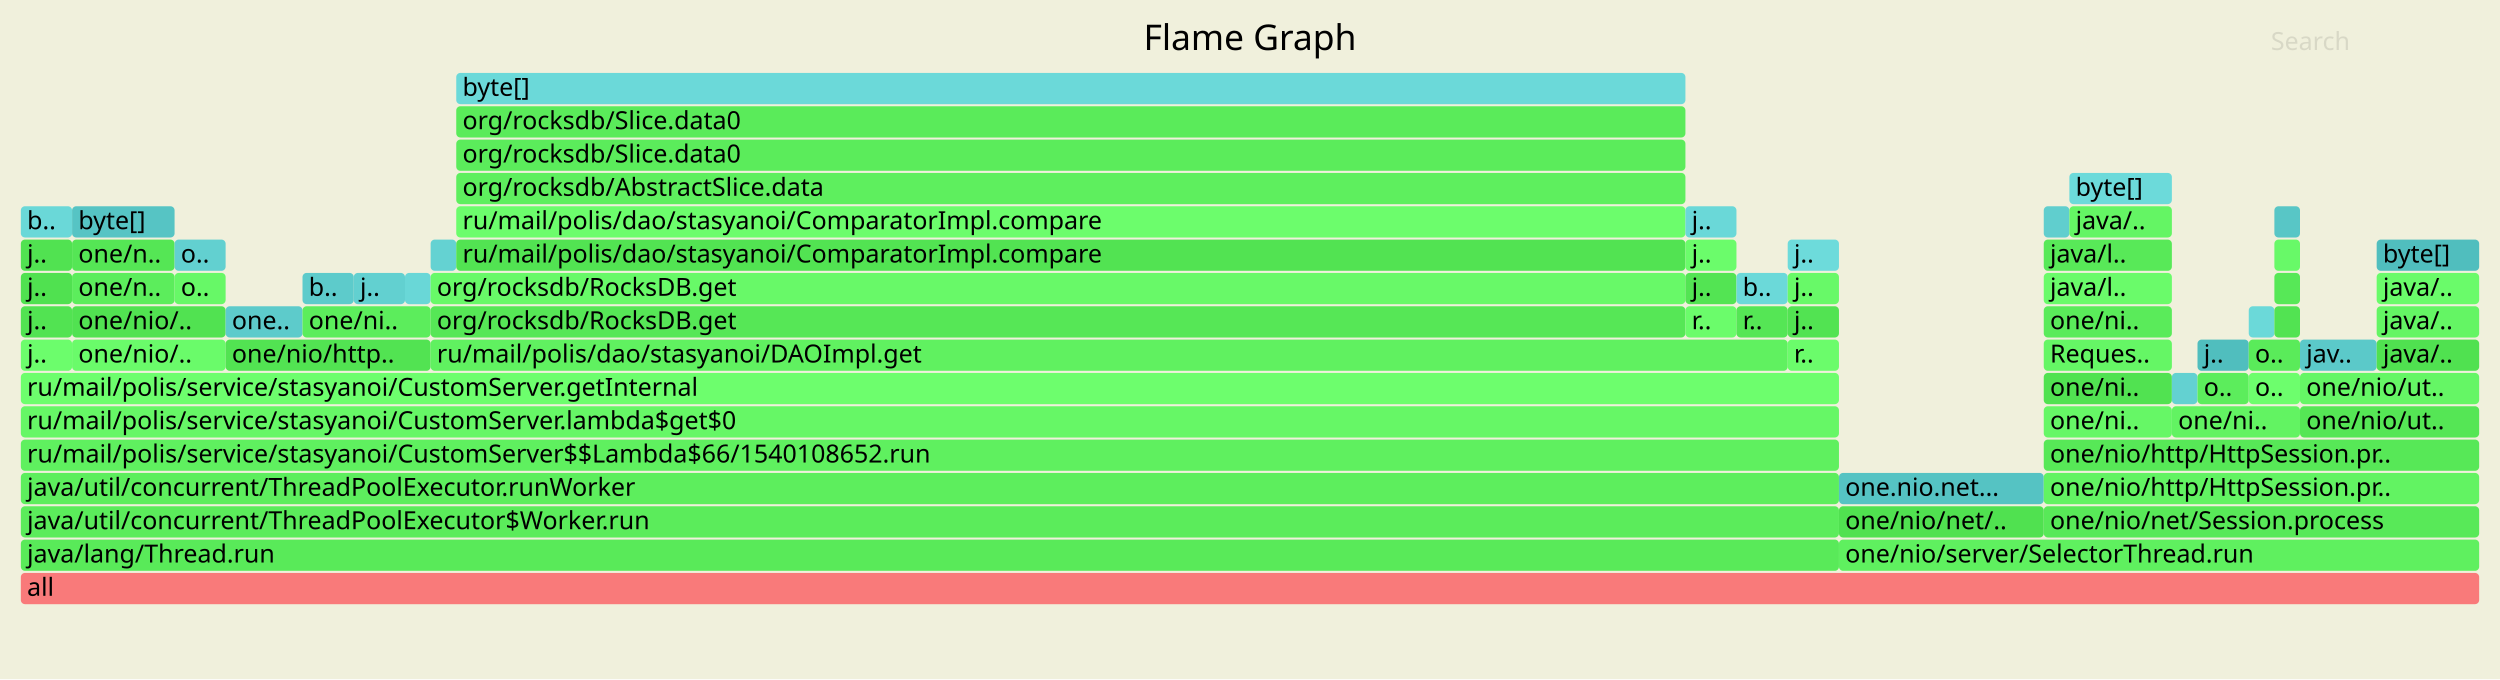
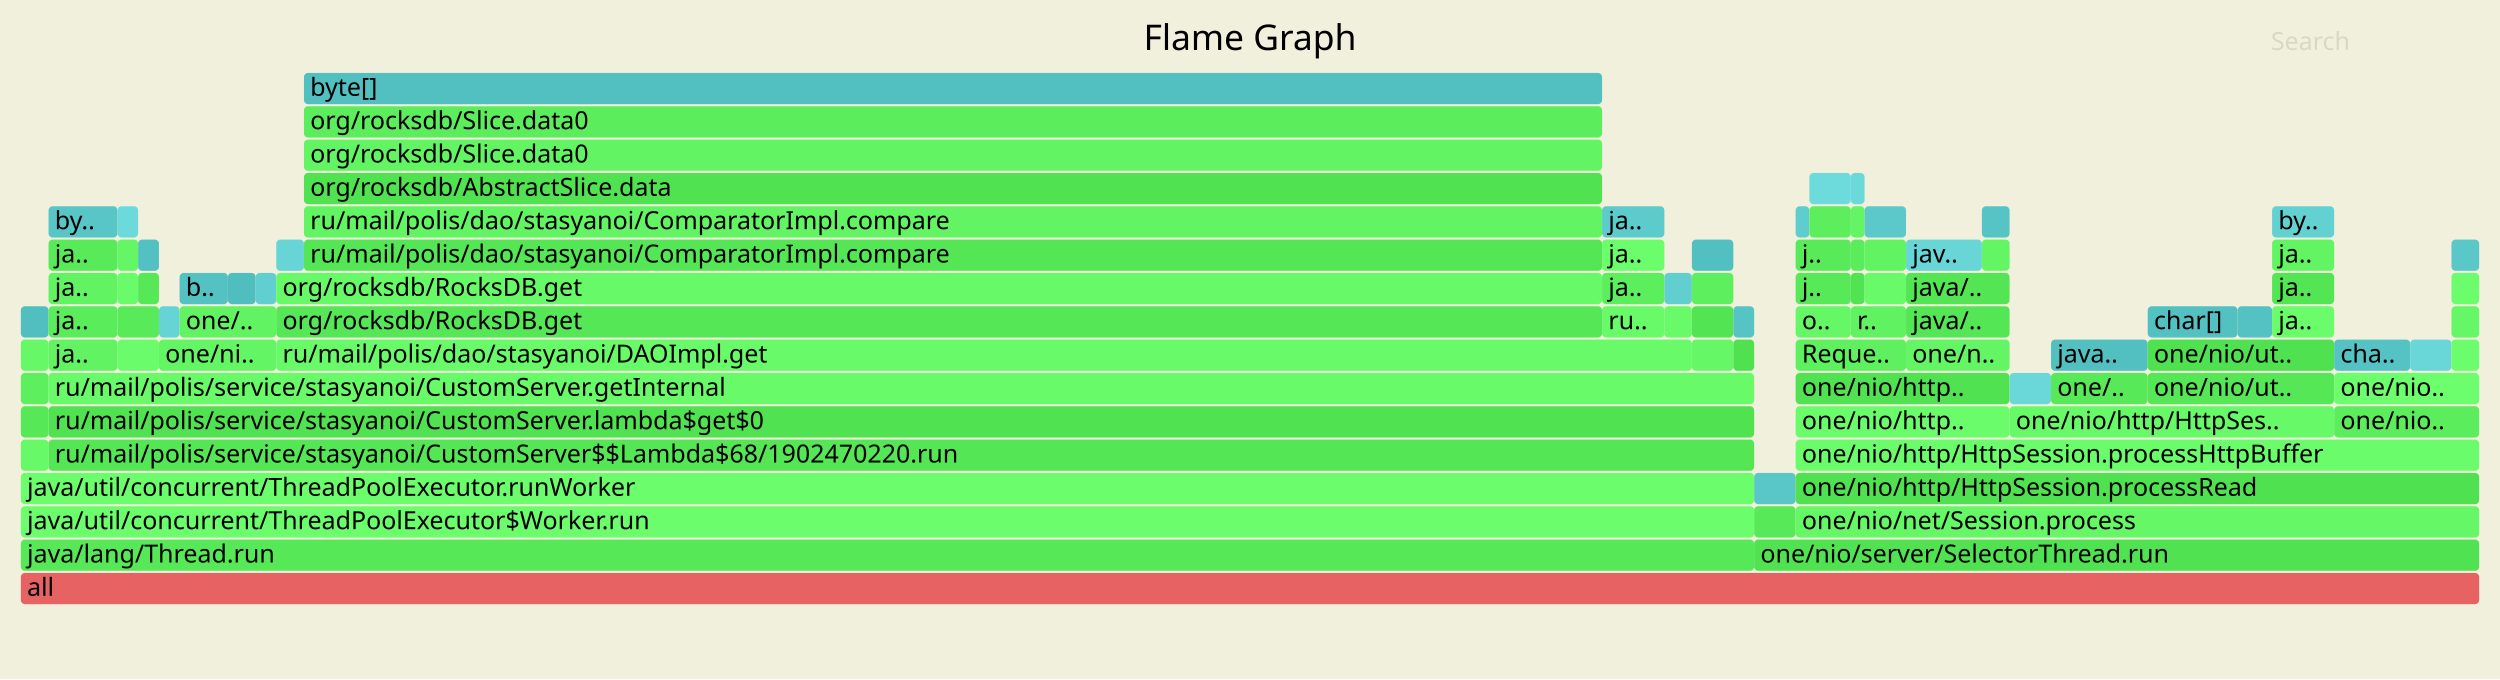
<svg xmlns="http://www.w3.org/2000/svg" version="1.1" width="1200" height="326" viewBox="0 0 1200 326">
  <style type="text/css">
	text { font-family:Verdana; font-size:12px; fill:rgb(0,0,0); }
	#search { opacity:0.1; cursor:pointer; }
	#search:hover, #search.show { opacity:1; }
	#subtitle { text-anchor:middle; font-color:rgb(160,160,160); }
	#title { text-anchor:middle; font-size:17px}
	#unzoom { cursor:pointer; }
	#frames &gt; *:hover { stroke:black; stroke-width:0.5; cursor:pointer; }
	.hide { display:none; }
	.parent { opacity:0.5; }
</style>
  <rect x="0" y="0" width="100%" height="100%" fill="rgb(240,240,220)" />
  <text id="title" x="600" y="24">Flame Graph</text>
  <text id="details" x="10" y="309"> </text>
  <text id="unzoom" x="10" y="24" class="hide">Reset Zoom</text>
  <text id="search" x="1090" y="24">Search</text>
  <text id="matched" x="1090" y="309"> </text>
  <g id="frames">
    <g>
-       <rect x="10.0" y="275.0" width="1180.0" height="15" fill="#f97a7a" rx="2" ry="2" />
+       <rect x="10.0" y="275.0" width="1180.0" height="15" fill="#e76262" rx="2" ry="2" />
      <text x="13.0" y="286.0">all</text>
    </g>
    <g>
-       <rect x="10.0" y="259.0" width="872.7" height="15" fill="#59ea59" rx="2" ry="2" />
+       <rect x="10.0" y="259.0" width="832.0" height="15" fill="#57e857" rx="2" ry="2" />
      <text x="13.0" y="270.0">java/lang/Thread.run</text>
    </g>
    <g>
-       <rect x="10.0" y="243.0" width="872.7" height="15" fill="#5bec5b" rx="2" ry="2" />
+       <rect x="10.0" y="243.0" width="832.0" height="15" fill="#6cfd6c" rx="2" ry="2" />
      <text x="13.0" y="254.0">java/util/concurrent/ThreadPoolExecutor$Worker.run</text>
    </g>
    <g>
-       <rect x="10.0" y="227.0" width="872.7" height="15" fill="#5dee5d" rx="2" ry="2" />
+       <rect x="10.0" y="227.0" width="832.0" height="15" fill="#6cfd6c" rx="2" ry="2" />
      <text x="13.0" y="238.0">java/util/concurrent/ThreadPoolExecutor.runWorker</text>
    </g>
    <g>
-       <rect x="10.0" y="211.0" width="872.7" height="15" fill="#5ff05f" rx="2" ry="2" />
-       <text x="13.0" y="222.0">ru/mail/polis/service/stasyanoi/CustomServer$$Lambda$66/1540108652.run</text>
-     </g>
-     <g>
-       <rect x="10.0" y="195.0" width="872.7" height="15" fill="#66f766" rx="2" ry="2" />
-       <text x="13.0" y="206.0">ru/mail/polis/service/stasyanoi/CustomServer.lambda$get$0</text>
-     </g>
-     <g>
-       <rect x="10.0" y="179.0" width="872.7" height="15" fill="#6dfe6d" rx="2" ry="2" />
-       <text x="13.0" y="190.0">ru/mail/polis/service/stasyanoi/CustomServer.getInternal</text>
-     </g>
-     <g>
-       <rect x="10.0" y="163.0" width="24.6" height="15" fill="#6cfd6c" rx="2" ry="2" />
-       <text x="13.0" y="174.0">j..</text>
-     </g>
-     <g>
-       <rect x="10.0" y="147.0" width="24.6" height="15" fill="#52e352" rx="2" ry="2" />
-       <text x="13.0" y="158.0">j..</text>
-     </g>
-     <g>
-       <rect x="10.0" y="131.0" width="24.6" height="15" fill="#50e150" rx="2" ry="2" />
-       <text x="13.0" y="142.0">j..</text>
-     </g>
-     <g>
-       <rect x="10.0" y="115.0" width="24.6" height="15" fill="#51e251" rx="2" ry="2" />
-       <text x="13.0" y="126.0">j..</text>
-     </g>
-     <g>
-       <rect x="10.0" y="99.0" width="24.6" height="15" fill="#6ad8d8" rx="2" ry="2" />
-       <text x="13.0" y="110.0">b..</text>
-     </g>
-     <g>
-       <rect x="34.6" y="163.0" width="73.7" height="15" fill="#6afb6a" rx="2" ry="2" />
-       <text x="37.6" y="174.0">one/nio/..</text>
-     </g>
-     <g>
-       <rect x="34.6" y="147.0" width="73.7" height="15" fill="#51e251" rx="2" ry="2" />
-       <text x="37.6" y="158.0">one/nio/..</text>
-     </g>
-     <g>
-       <rect x="34.6" y="131.0" width="49.2" height="15" fill="#5ced5c" rx="2" ry="2" />
-       <text x="37.6" y="142.0">one/n..</text>
-     </g>
-     <g>
-       <rect x="34.6" y="115.0" width="49.2" height="15" fill="#55e655" rx="2" ry="2" />
-       <text x="37.6" y="126.0">one/n..</text>
-     </g>
-     <g>
-       <rect x="34.6" y="99.0" width="49.2" height="15" fill="#56c4c4" rx="2" ry="2" />
-       <text x="37.6" y="110.0">byte[]</text>
-     </g>
-     <g>
-       <rect x="83.8" y="131.0" width="24.5" height="15" fill="#67f867" rx="2" ry="2" />
-       <text x="86.8" y="142.0">o..</text>
-     </g>
-     <g>
-       <rect x="83.8" y="115.0" width="24.5" height="15" fill="#62d0d0" rx="2" ry="2" />
-       <text x="86.8" y="126.0">o..</text>
-     </g>
-     <g>
-       <rect x="108.3" y="163.0" width="98.4" height="15" fill="#52e352" rx="2" ry="2" />
-       <text x="111.3" y="174.0">one/nio/http..</text>
-     </g>
-     <g>
-       <rect x="108.3" y="147.0" width="36.9" height="15" fill="#5dcbcb" rx="2" ry="2" />
-       <text x="111.3" y="158.0">one..</text>
-     </g>
-     <g>
-       <rect x="145.2" y="147.0" width="61.5" height="15" fill="#5ced5c" rx="2" ry="2" />
-       <text x="148.2" y="158.0">one/ni..</text>
-     </g>
-     <g>
-       <rect x="145.2" y="131.0" width="24.6" height="15" fill="#5dcbcb" rx="2" ry="2" />
-       <text x="148.2" y="142.0">b..</text>
-     </g>
-     <g>
-       <rect x="169.8" y="131.0" width="24.6" height="15" fill="#62d0d0" rx="2" ry="2" />
-       <text x="172.8" y="142.0">j..</text>
-     </g>
-     <g>
-       <rect x="194.4" y="131.0" width="12.3" height="15" fill="#69d7d7" rx="2" ry="2" />
-       <text x="197.4" y="142.0" />
-     </g>
-     <g>
-       <rect x="206.7" y="163.0" width="651.4" height="15" fill="#60f160" rx="2" ry="2" />
-       <text x="209.7" y="174.0">ru/mail/polis/dao/stasyanoi/DAOImpl.get</text>
-     </g>
-     <g>
-       <rect x="206.7" y="147.0" width="602.3" height="15" fill="#56e756" rx="2" ry="2" />
-       <text x="209.7" y="158.0">org/rocksdb/RocksDB.get</text>
-     </g>
-     <g>
-       <rect x="206.7" y="131.0" width="602.3" height="15" fill="#68f968" rx="2" ry="2" />
-       <text x="209.7" y="142.0">org/rocksdb/RocksDB.get</text>
-     </g>
-     <g>
-       <rect x="206.7" y="115.0" width="12.3" height="15" fill="#64d2d2" rx="2" ry="2" />
-       <text x="209.7" y="126.0" />
-     </g>
-     <g>
-       <rect x="219.0" y="115.0" width="590.0" height="15" fill="#52e352" rx="2" ry="2" />
-       <text x="222.0" y="126.0">ru/mail/polis/dao/stasyanoi/ComparatorImpl.compare</text>
-     </g>
-     <g>
-       <rect x="219.0" y="99.0" width="590.0" height="15" fill="#6cfd6c" rx="2" ry="2" />
-       <text x="222.0" y="110.0">ru/mail/polis/dao/stasyanoi/ComparatorImpl.compare</text>
-     </g>
-     <g>
-       <rect x="219.0" y="83.0" width="590.0" height="15" fill="#5eef5e" rx="2" ry="2" />
-       <text x="222.0" y="94.0">org/rocksdb/AbstractSlice.data</text>
-     </g>
-     <g>
-       <rect x="219.0" y="67.0" width="590.0" height="15" fill="#5bec5b" rx="2" ry="2" />
-       <text x="222.0" y="78.0">org/rocksdb/Slice.data0</text>
-     </g>
-     <g>
-       <rect x="219.0" y="51.0" width="590.0" height="15" fill="#5aeb5a" rx="2" ry="2" />
-       <text x="222.0" y="62.0">org/rocksdb/Slice.data0</text>
-     </g>
-     <g>
-       <rect x="219.0" y="35.0" width="590.0" height="15" fill="#6bd9d9" rx="2" ry="2" />
-       <text x="222.0" y="46.0">byte[]</text>
-     </g>
-     <g>
-       <rect x="809.0" y="147.0" width="24.5" height="15" fill="#6bfc6b" rx="2" ry="2" />
-       <text x="812.0" y="158.0">r..</text>
-     </g>
-     <g>
-       <rect x="809.0" y="131.0" width="24.5" height="15" fill="#53e453" rx="2" ry="2" />
-       <text x="812.0" y="142.0">j..</text>
-     </g>
-     <g>
-       <rect x="809.0" y="115.0" width="24.5" height="15" fill="#6bfc6b" rx="2" ry="2" />
-       <text x="812.0" y="126.0">j..</text>
-     </g>
-     <g>
-       <rect x="809.0" y="99.0" width="24.5" height="15" fill="#6ad8d8" rx="2" ry="2" />
-       <text x="812.0" y="110.0">j..</text>
-     </g>
-     <g>
-       <rect x="833.5" y="147.0" width="24.6" height="15" fill="#55e655" rx="2" ry="2" />
-       <text x="836.5" y="158.0">r..</text>
-     </g>
-     <g>
-       <rect x="833.5" y="131.0" width="24.6" height="15" fill="#6bd9d9" rx="2" ry="2" />
-       <text x="836.5" y="142.0">b..</text>
-     </g>
-     <g>
-       <rect x="858.1" y="163.0" width="24.6" height="15" fill="#6bfc6b" rx="2" ry="2" />
-       <text x="861.1" y="174.0">r..</text>
-     </g>
-     <g>
-       <rect x="858.1" y="147.0" width="24.6" height="15" fill="#52e352" rx="2" ry="2" />
-       <text x="861.1" y="158.0">j..</text>
-     </g>
-     <g>
-       <rect x="858.1" y="131.0" width="24.6" height="15" fill="#68f968" rx="2" ry="2" />
-       <text x="861.1" y="142.0">j..</text>
-     </g>
-     <g>
-       <rect x="858.1" y="115.0" width="24.6" height="15" fill="#6ddbdb" rx="2" ry="2" />
-       <text x="861.1" y="126.0">j..</text>
-     </g>
-     <g>
-       <rect x="882.7" y="259.0" width="307.3" height="15" fill="#5ff05f" rx="2" ry="2" />
-       <text x="885.7" y="270.0">one/nio/server/SelectorThread.run</text>
-     </g>
-     <g>
-       <rect x="882.7" y="243.0" width="98.3" height="15" fill="#50e150" rx="2" ry="2" />
-       <text x="885.7" y="254.0">one/nio/net/..</text>
-     </g>
-     <g>
-       <rect x="882.7" y="227.0" width="98.3" height="15" fill="#55c3c3" rx="2" ry="2" />
-       <text x="885.7" y="238.0">one.nio.net...</text>
-     </g>
-     <g>
-       <rect x="981.0" y="243.0" width="209.0" height="15" fill="#58e958" rx="2" ry="2" />
-       <text x="984.0" y="254.0">one/nio/net/Session.process</text>
-     </g>
-     <g>
-       <rect x="981.0" y="227.0" width="209.0" height="15" fill="#62f362" rx="2" ry="2" />
-       <text x="984.0" y="238.0">one/nio/http/HttpSession.pr..</text>
-     </g>
-     <g>
-       <rect x="981.0" y="211.0" width="209.0" height="15" fill="#57e857" rx="2" ry="2" />
-       <text x="984.0" y="222.0">one/nio/http/HttpSession.pr..</text>
-     </g>
-     <g>
-       <rect x="981.0" y="195.0" width="61.5" height="15" fill="#66f766" rx="2" ry="2" />
-       <text x="984.0" y="206.0">one/ni..</text>
-     </g>
-     <g>
-       <rect x="981.0" y="179.0" width="61.5" height="15" fill="#51e251" rx="2" ry="2" />
-       <text x="984.0" y="190.0">one/ni..</text>
-     </g>
-     <g>
-       <rect x="981.0" y="163.0" width="61.5" height="15" fill="#65f665" rx="2" ry="2" />
-       <text x="984.0" y="174.0">Reques..</text>
-     </g>
-     <g>
-       <rect x="981.0" y="147.0" width="61.5" height="15" fill="#5aeb5a" rx="2" ry="2" />
-       <text x="984.0" y="158.0">one/ni..</text>
-     </g>
-     <g>
-       <rect x="981.0" y="131.0" width="61.5" height="15" fill="#6afb6a" rx="2" ry="2" />
-       <text x="984.0" y="142.0">java/l..</text>
-     </g>
-     <g>
-       <rect x="981.0" y="115.0" width="61.5" height="15" fill="#58e958" rx="2" ry="2" />
-       <text x="984.0" y="126.0">java/l..</text>
-     </g>
-     <g>
-       <rect x="981.0" y="99.0" width="12.3" height="15" fill="#60cece" rx="2" ry="2" />
-       <text x="984.0" y="110.0" />
-     </g>
-     <g>
-       <rect x="993.3" y="99.0" width="49.2" height="15" fill="#64f564" rx="2" ry="2" />
-       <text x="996.3" y="110.0">java/..</text>
-     </g>
-     <g>
-       <rect x="993.3" y="83.0" width="49.2" height="15" fill="#6cdada" rx="2" ry="2" />
-       <text x="996.3" y="94.0">byte[]</text>
-     </g>
-     <g>
-       <rect x="1042.5" y="195.0" width="61.5" height="15" fill="#62f362" rx="2" ry="2" />
-       <text x="1045.5" y="206.0">one/ni..</text>
-     </g>
-     <g>
-       <rect x="1042.5" y="179.0" width="12.3" height="15" fill="#63d1d1" rx="2" ry="2" />
-       <text x="1045.5" y="190.0" />
-     </g>
-     <g>
-       <rect x="1054.8" y="179.0" width="24.6" height="15" fill="#5ced5c" rx="2" ry="2" />
-       <text x="1057.8" y="190.0">o..</text>
-     </g>
-     <g>
-       <rect x="1054.8" y="163.0" width="24.6" height="15" fill="#50bebe" rx="2" ry="2" />
-       <text x="1057.8" y="174.0">j..</text>
-     </g>
-     <g>
-       <rect x="1079.4" y="179.0" width="24.6" height="15" fill="#6dfe6d" rx="2" ry="2" />
-       <text x="1082.4" y="190.0">o..</text>
-     </g>
-     <g>
-       <rect x="1079.4" y="163.0" width="24.6" height="15" fill="#5aeb5a" rx="2" ry="2" />
-       <text x="1082.4" y="174.0">o..</text>
-     </g>
-     <g>
-       <rect x="1079.4" y="147.0" width="12.3" height="15" fill="#6bd9d9" rx="2" ry="2" />
-       <text x="1082.4" y="158.0" />
-     </g>
-     <g>
-       <rect x="1091.7" y="147.0" width="12.3" height="15" fill="#52e352" rx="2" ry="2" />
-       <text x="1094.7" y="158.0" />
-     </g>
-     <g>
-       <rect x="1091.7" y="131.0" width="12.3" height="15" fill="#57e857" rx="2" ry="2" />
-       <text x="1094.7" y="142.0" />
-     </g>
-     <g>
-       <rect x="1091.7" y="115.0" width="12.3" height="15" fill="#68f968" rx="2" ry="2" />
-       <text x="1094.7" y="126.0" />
-     </g>
-     <g>
-       <rect x="1091.7" y="99.0" width="12.3" height="15" fill="#58c6c6" rx="2" ry="2" />
-       <text x="1094.7" y="110.0" />
-     </g>
-     <g>
-       <rect x="1104.0" y="195.0" width="86.0" height="15" fill="#55e655" rx="2" ry="2" />
-       <text x="1107.0" y="206.0">one/nio/ut..</text>
-     </g>
-     <g>
-       <rect x="1104.0" y="179.0" width="86.0" height="15" fill="#65f665" rx="2" ry="2" />
-       <text x="1107.0" y="190.0">one/nio/ut..</text>
-     </g>
-     <g>
-       <rect x="1104.0" y="163.0" width="36.8" height="15" fill="#5bc9c9" rx="2" ry="2" />
-       <text x="1107.0" y="174.0">jav..</text>
-     </g>
-     <g>
-       <rect x="1140.8" y="163.0" width="49.2" height="15" fill="#50e150" rx="2" ry="2" />
-       <text x="1143.8" y="174.0">java/..</text>
-     </g>
-     <g>
-       <rect x="1140.8" y="147.0" width="49.2" height="15" fill="#64f564" rx="2" ry="2" />
-       <text x="1143.8" y="158.0">java/..</text>
-     </g>
-     <g>
-       <rect x="1140.8" y="131.0" width="49.2" height="15" fill="#6afb6a" rx="2" ry="2" />
-       <text x="1143.8" y="142.0">java/..</text>
-     </g>
-     <g>
-       <rect x="1140.8" y="115.0" width="49.2" height="15" fill="#50bebe" rx="2" ry="2" />
-       <text x="1143.8" y="126.0">byte[]</text>
+       <rect x="10.0" y="211.0" width="13.3" height="15" fill="#68f968" rx="2" ry="2" />
+       <text x="13.0" y="222.0" />
+     </g>
+     <g>
+       <rect x="10.0" y="195.0" width="13.3" height="15" fill="#57e857" rx="2" ry="2" />
+       <text x="13.0" y="206.0" />
+     </g>
+     <g>
+       <rect x="10.0" y="179.0" width="13.3" height="15" fill="#5eef5e" rx="2" ry="2" />
+       <text x="13.0" y="190.0" />
+     </g>
+     <g>
+       <rect x="10.0" y="163.0" width="13.3" height="15" fill="#67f867" rx="2" ry="2" />
+       <text x="13.0" y="174.0" />
+     </g>
+     <g>
+       <rect x="10.0" y="147.0" width="13.3" height="15" fill="#51bfbf" rx="2" ry="2" />
+       <text x="13.0" y="158.0" />
+     </g>
+     <g>
+       <rect x="23.3" y="211.0" width="818.7" height="15" fill="#55e655" rx="2" ry="2" />
+       <text x="26.3" y="222.0">ru/mail/polis/service/stasyanoi/CustomServer$$Lambda$68/1902470220.run</text>
+     </g>
+     <g>
+       <rect x="23.3" y="195.0" width="818.7" height="15" fill="#51e251" rx="2" ry="2" />
+       <text x="26.3" y="206.0">ru/mail/polis/service/stasyanoi/CustomServer.lambda$get$0</text>
+     </g>
+     <g>
+       <rect x="23.3" y="179.0" width="818.7" height="15" fill="#69fa69" rx="2" ry="2" />
+       <text x="26.3" y="190.0">ru/mail/polis/service/stasyanoi/CustomServer.getInternal</text>
+     </g>
+     <g>
+       <rect x="23.3" y="163.0" width="33.1" height="15" fill="#62f362" rx="2" ry="2" />
+       <text x="26.3" y="174.0">ja..</text>
+     </g>
+     <g>
+       <rect x="23.3" y="147.0" width="33.1" height="15" fill="#5bec5b" rx="2" ry="2" />
+       <text x="26.3" y="158.0">ja..</text>
+     </g>
+     <g>
+       <rect x="23.3" y="131.0" width="33.1" height="15" fill="#62f362" rx="2" ry="2" />
+       <text x="26.3" y="142.0">ja..</text>
+     </g>
+     <g>
+       <rect x="23.3" y="115.0" width="33.1" height="15" fill="#59ea59" rx="2" ry="2" />
+       <text x="26.3" y="126.0">ja..</text>
+     </g>
+     <g>
+       <rect x="23.3" y="99.0" width="33.1" height="15" fill="#58c6c6" rx="2" ry="2" />
+       <text x="26.3" y="110.0">by..</text>
+     </g>
+     <g>
+       <rect x="56.4" y="163.0" width="19.9" height="15" fill="#6bfc6b" rx="2" ry="2" />
+       <text x="59.4" y="174.0" />
+     </g>
+     <g>
+       <rect x="56.4" y="147.0" width="19.9" height="15" fill="#59ea59" rx="2" ry="2" />
+       <text x="59.4" y="158.0" />
+     </g>
+     <g>
+       <rect x="56.4" y="131.0" width="9.9" height="15" fill="#6afb6a" rx="2" ry="2" />
+       <text x="59.4" y="142.0" />
+     </g>
+     <g>
+       <rect x="56.4" y="115.0" width="9.9" height="15" fill="#65f665" rx="2" ry="2" />
+       <text x="59.4" y="126.0" />
+     </g>
+     <g>
+       <rect x="56.4" y="99.0" width="9.9" height="15" fill="#6cdada" rx="2" ry="2" />
+       <text x="59.4" y="110.0" />
+     </g>
+     <g>
+       <rect x="66.3" y="131.0" width="10.0" height="15" fill="#57e857" rx="2" ry="2" />
+       <text x="69.3" y="142.0" />
+     </g>
+     <g>
+       <rect x="66.3" y="115.0" width="10.0" height="15" fill="#53c1c1" rx="2" ry="2" />
+       <text x="69.3" y="126.0" />
+     </g>
+     <g>
+       <rect x="76.3" y="163.0" width="56.3" height="15" fill="#64f564" rx="2" ry="2" />
+       <text x="79.3" y="174.0">one/ni..</text>
+     </g>
+     <g>
+       <rect x="76.3" y="147.0" width="9.9" height="15" fill="#66d4d4" rx="2" ry="2" />
+       <text x="79.3" y="158.0" />
+     </g>
+     <g>
+       <rect x="86.2" y="147.0" width="46.4" height="15" fill="#62f362" rx="2" ry="2" />
+       <text x="89.2" y="158.0">one/..</text>
+     </g>
+     <g>
+       <rect x="86.2" y="131.0" width="23.2" height="15" fill="#54c2c2" rx="2" ry="2" />
+       <text x="89.2" y="142.0">b..</text>
+     </g>
+     <g>
+       <rect x="109.4" y="131.0" width="13.3" height="15" fill="#50bebe" rx="2" ry="2" />
+       <text x="112.4" y="142.0" />
+     </g>
+     <g>
+       <rect x="122.7" y="131.0" width="9.9" height="15" fill="#61cfcf" rx="2" ry="2" />
+       <text x="125.7" y="142.0" />
+     </g>
+     <g>
+       <rect x="132.6" y="163.0" width="679.5" height="15" fill="#69fa69" rx="2" ry="2" />
+       <text x="135.6" y="174.0">ru/mail/polis/dao/stasyanoi/DAOImpl.get</text>
+     </g>
+     <g>
+       <rect x="132.6" y="147.0" width="636.4" height="15" fill="#56e756" rx="2" ry="2" />
+       <text x="135.6" y="158.0">org/rocksdb/RocksDB.get</text>
+     </g>
+     <g>
+       <rect x="132.6" y="131.0" width="636.4" height="15" fill="#68f968" rx="2" ry="2" />
+       <text x="135.6" y="142.0">org/rocksdb/RocksDB.get</text>
+     </g>
+     <g>
+       <rect x="132.6" y="115.0" width="13.3" height="15" fill="#67d5d5" rx="2" ry="2" />
+       <text x="135.6" y="126.0" />
+     </g>
+     <g>
+       <rect x="145.9" y="115.0" width="623.1" height="15" fill="#55e655" rx="2" ry="2" />
+       <text x="148.9" y="126.0">ru/mail/polis/dao/stasyanoi/ComparatorImpl.compare</text>
+     </g>
+     <g>
+       <rect x="145.9" y="99.0" width="623.1" height="15" fill="#63f463" rx="2" ry="2" />
+       <text x="148.9" y="110.0">ru/mail/polis/dao/stasyanoi/ComparatorImpl.compare</text>
+     </g>
+     <g>
+       <rect x="145.9" y="83.0" width="623.1" height="15" fill="#51e251" rx="2" ry="2" />
+       <text x="148.9" y="94.0">org/rocksdb/AbstractSlice.data</text>
+     </g>
+     <g>
+       <rect x="145.9" y="67.0" width="623.1" height="15" fill="#63f463" rx="2" ry="2" />
+       <text x="148.9" y="78.0">org/rocksdb/Slice.data0</text>
+     </g>
+     <g>
+       <rect x="145.9" y="51.0" width="623.1" height="15" fill="#5ced5c" rx="2" ry="2" />
+       <text x="148.9" y="62.0">org/rocksdb/Slice.data0</text>
+     </g>
+     <g>
+       <rect x="145.9" y="35.0" width="623.1" height="15" fill="#52c0c0" rx="2" ry="2" />
+       <text x="148.9" y="46.0">byte[]</text>
+     </g>
+     <g>
+       <rect x="769.0" y="147.0" width="29.9" height="15" fill="#69fa69" rx="2" ry="2" />
+       <text x="772.0" y="158.0">ru..</text>
+     </g>
+     <g>
+       <rect x="769.0" y="131.0" width="29.9" height="15" fill="#5dee5d" rx="2" ry="2" />
+       <text x="772.0" y="142.0">ja..</text>
+     </g>
+     <g>
+       <rect x="769.0" y="115.0" width="29.9" height="15" fill="#6cfd6c" rx="2" ry="2" />
+       <text x="772.0" y="126.0">ja..</text>
+     </g>
+     <g>
+       <rect x="769.0" y="99.0" width="29.9" height="15" fill="#5dcbcb" rx="2" ry="2" />
+       <text x="772.0" y="110.0">ja..</text>
+     </g>
+     <g>
+       <rect x="798.9" y="147.0" width="13.2" height="15" fill="#69fa69" rx="2" ry="2" />
+       <text x="801.9" y="158.0" />
+     </g>
+     <g>
+       <rect x="798.9" y="131.0" width="13.2" height="15" fill="#61cfcf" rx="2" ry="2" />
+       <text x="801.9" y="142.0" />
+     </g>
+     <g>
+       <rect x="812.1" y="163.0" width="19.9" height="15" fill="#66f766" rx="2" ry="2" />
+       <text x="815.1" y="174.0" />
+     </g>
+     <g>
+       <rect x="812.1" y="147.0" width="19.9" height="15" fill="#53e453" rx="2" ry="2" />
+       <text x="815.1" y="158.0" />
+     </g>
+     <g>
+       <rect x="812.1" y="131.0" width="19.9" height="15" fill="#5eef5e" rx="2" ry="2" />
+       <text x="815.1" y="142.0" />
+     </g>
+     <g>
+       <rect x="812.1" y="115.0" width="19.9" height="15" fill="#52c0c0" rx="2" ry="2" />
+       <text x="815.1" y="126.0" />
+     </g>
+     <g>
+       <rect x="832.0" y="163.0" width="10.0" height="15" fill="#50e150" rx="2" ry="2" />
+       <text x="835.0" y="174.0" />
+     </g>
+     <g>
+       <rect x="832.0" y="147.0" width="10.0" height="15" fill="#56c4c4" rx="2" ry="2" />
+       <text x="835.0" y="158.0" />
+     </g>
+     <g>
+       <rect x="842.0" y="259.0" width="348.0" height="15" fill="#51e251" rx="2" ry="2" />
+       <text x="845.0" y="270.0">one/nio/server/SelectorThread.run</text>
+     </g>
+     <g>
+       <rect x="842.0" y="243.0" width="19.9" height="15" fill="#58e958" rx="2" ry="2" />
+       <text x="845.0" y="254.0" />
+     </g>
+     <g>
+       <rect x="842.0" y="227.0" width="19.9" height="15" fill="#59c7c7" rx="2" ry="2" />
+       <text x="845.0" y="238.0" />
+     </g>
+     <g>
+       <rect x="861.9" y="243.0" width="328.1" height="15" fill="#66f766" rx="2" ry="2" />
+       <text x="864.9" y="254.0">one/nio/net/Session.process</text>
+     </g>
+     <g>
+       <rect x="861.9" y="227.0" width="328.1" height="15" fill="#50e150" rx="2" ry="2" />
+       <text x="864.9" y="238.0">one/nio/http/HttpSession.processRead</text>
+     </g>
+     <g>
+       <rect x="861.9" y="211.0" width="328.1" height="15" fill="#6bfc6b" rx="2" ry="2" />
+       <text x="864.9" y="222.0">one/nio/http/HttpSession.processHttpBuffer</text>
+     </g>
+     <g>
+       <rect x="861.9" y="195.0" width="102.7" height="15" fill="#6bfc6b" rx="2" ry="2" />
+       <text x="864.9" y="206.0">one/nio/http..</text>
+     </g>
+     <g>
+       <rect x="861.9" y="179.0" width="102.7" height="15" fill="#51e251" rx="2" ry="2" />
+       <text x="864.9" y="190.0">one/nio/http..</text>
+     </g>
+     <g>
+       <rect x="861.9" y="163.0" width="53.0" height="15" fill="#5ff05f" rx="2" ry="2" />
+       <text x="864.9" y="174.0">Reque..</text>
+     </g>
+     <g>
+       <rect x="861.9" y="147.0" width="26.5" height="15" fill="#66f766" rx="2" ry="2" />
+       <text x="864.9" y="158.0">o..</text>
+     </g>
+     <g>
+       <rect x="861.9" y="131.0" width="26.5" height="15" fill="#58e958" rx="2" ry="2" />
+       <text x="864.9" y="142.0">j..</text>
+     </g>
+     <g>
+       <rect x="861.9" y="115.0" width="26.5" height="15" fill="#59ea59" rx="2" ry="2" />
+       <text x="864.9" y="126.0">j..</text>
+     </g>
+     <g>
+       <rect x="861.9" y="99.0" width="6.6" height="15" fill="#5fcdcd" rx="2" ry="2" />
+       <text x="864.9" y="110.0" />
+     </g>
+     <g>
+       <rect x="868.5" y="99.0" width="19.9" height="15" fill="#5dee5d" rx="2" ry="2" />
+       <text x="871.5" y="110.0" />
+     </g>
+     <g>
+       <rect x="868.5" y="83.0" width="19.9" height="15" fill="#6ddbdb" rx="2" ry="2" />
+       <text x="871.5" y="94.0" />
+     </g>
+     <g>
+       <rect x="888.4" y="147.0" width="26.5" height="15" fill="#61f261" rx="2" ry="2" />
+       <text x="891.4" y="158.0">r..</text>
+     </g>
+     <g>
+       <rect x="888.4" y="131.0" width="6.6" height="15" fill="#52e352" rx="2" ry="2" />
+       <text x="891.4" y="142.0" />
+     </g>
+     <g>
+       <rect x="888.4" y="115.0" width="6.6" height="15" fill="#5bec5b" rx="2" ry="2" />
+       <text x="891.4" y="126.0" />
+     </g>
+     <g>
+       <rect x="888.4" y="99.0" width="6.6" height="15" fill="#64f564" rx="2" ry="2" />
+       <text x="891.4" y="110.0" />
+     </g>
+     <g>
+       <rect x="888.4" y="83.0" width="6.6" height="15" fill="#6bd9d9" rx="2" ry="2" />
+       <text x="891.4" y="94.0" />
+     </g>
+     <g>
+       <rect x="895.0" y="131.0" width="19.9" height="15" fill="#69fa69" rx="2" ry="2" />
+       <text x="898.0" y="142.0" />
+     </g>
+     <g>
+       <rect x="895.0" y="115.0" width="19.9" height="15" fill="#62f362" rx="2" ry="2" />
+       <text x="898.0" y="126.0" />
+     </g>
+     <g>
+       <rect x="895.0" y="99.0" width="19.9" height="15" fill="#5bc9c9" rx="2" ry="2" />
+       <text x="898.0" y="110.0" />
+     </g>
+     <g>
+       <rect x="914.9" y="163.0" width="49.7" height="15" fill="#64f564" rx="2" ry="2" />
+       <text x="917.9" y="174.0">one/n..</text>
+     </g>
+     <g>
+       <rect x="914.9" y="147.0" width="49.7" height="15" fill="#55e655" rx="2" ry="2" />
+       <text x="917.9" y="158.0">java/..</text>
+     </g>
+     <g>
+       <rect x="914.9" y="131.0" width="49.7" height="15" fill="#54e554" rx="2" ry="2" />
+       <text x="917.9" y="142.0">java/..</text>
+     </g>
+     <g>
+       <rect x="914.9" y="115.0" width="36.4" height="15" fill="#68d6d6" rx="2" ry="2" />
+       <text x="917.9" y="126.0">jav..</text>
+     </g>
+     <g>
+       <rect x="951.3" y="115.0" width="13.3" height="15" fill="#64f564" rx="2" ry="2" />
+       <text x="954.3" y="126.0" />
+     </g>
+     <g>
+       <rect x="951.3" y="99.0" width="13.3" height="15" fill="#56c4c4" rx="2" ry="2" />
+       <text x="954.3" y="110.0" />
+     </g>
+     <g>
+       <rect x="964.6" y="195.0" width="155.8" height="15" fill="#68f968" rx="2" ry="2" />
+       <text x="967.6" y="206.0">one/nio/http/HttpSes..</text>
+     </g>
+     <g>
+       <rect x="964.6" y="179.0" width="19.9" height="15" fill="#6ad8d8" rx="2" ry="2" />
+       <text x="967.6" y="190.0" />
+     </g>
+     <g>
+       <rect x="984.5" y="179.0" width="46.4" height="15" fill="#58e958" rx="2" ry="2" />
+       <text x="987.5" y="190.0">one/..</text>
+     </g>
+     <g>
+       <rect x="984.5" y="163.0" width="46.4" height="15" fill="#52c0c0" rx="2" ry="2" />
+       <text x="987.5" y="174.0">java..</text>
+     </g>
+     <g>
+       <rect x="1030.9" y="179.0" width="89.5" height="15" fill="#56e756" rx="2" ry="2" />
+       <text x="1033.9" y="190.0">one/nio/ut..</text>
+     </g>
+     <g>
+       <rect x="1030.9" y="163.0" width="89.5" height="15" fill="#50e150" rx="2" ry="2" />
+       <text x="1033.9" y="174.0">one/nio/ut..</text>
+     </g>
+     <g>
+       <rect x="1030.9" y="147.0" width="43.1" height="15" fill="#53c1c1" rx="2" ry="2" />
+       <text x="1033.9" y="158.0">char[]</text>
+     </g>
+     <g>
+       <rect x="1074.0" y="147.0" width="16.6" height="15" fill="#54c2c2" rx="2" ry="2" />
+       <text x="1077.0" y="158.0" />
+     </g>
+     <g>
+       <rect x="1090.6" y="147.0" width="29.8" height="15" fill="#6bfc6b" rx="2" ry="2" />
+       <text x="1093.6" y="158.0">ja..</text>
+     </g>
+     <g>
+       <rect x="1090.6" y="131.0" width="29.8" height="15" fill="#54e554" rx="2" ry="2" />
+       <text x="1093.6" y="142.0">ja..</text>
+     </g>
+     <g>
+       <rect x="1090.6" y="115.0" width="29.8" height="15" fill="#63f463" rx="2" ry="2" />
+       <text x="1093.6" y="126.0">ja..</text>
+     </g>
+     <g>
+       <rect x="1090.6" y="99.0" width="29.8" height="15" fill="#63d1d1" rx="2" ry="2" />
+       <text x="1093.6" y="110.0">by..</text>
+     </g>
+     <g>
+       <rect x="1120.4" y="195.0" width="69.6" height="15" fill="#5ced5c" rx="2" ry="2" />
+       <text x="1123.4" y="206.0">one/nio..</text>
+     </g>
+     <g>
+       <rect x="1120.4" y="179.0" width="69.6" height="15" fill="#6dfe6d" rx="2" ry="2" />
+       <text x="1123.4" y="190.0">one/nio..</text>
+     </g>
+     <g>
+       <rect x="1120.4" y="163.0" width="36.5" height="15" fill="#55c3c3" rx="2" ry="2" />
+       <text x="1123.4" y="174.0">cha..</text>
+     </g>
+     <g>
+       <rect x="1156.9" y="163.0" width="19.8" height="15" fill="#69d7d7" rx="2" ry="2" />
+       <text x="1159.9" y="174.0" />
+     </g>
+     <g>
+       <rect x="1176.7" y="163.0" width="13.3" height="15" fill="#6cfd6c" rx="2" ry="2" />
+       <text x="1179.7" y="174.0" />
+     </g>
+     <g>
+       <rect x="1176.7" y="147.0" width="13.3" height="15" fill="#66f766" rx="2" ry="2" />
+       <text x="1179.7" y="158.0" />
+     </g>
+     <g>
+       <rect x="1176.7" y="131.0" width="13.3" height="15" fill="#6cfd6c" rx="2" ry="2" />
+       <text x="1179.7" y="142.0" />
+     </g>
+     <g>
+       <rect x="1176.7" y="115.0" width="13.3" height="15" fill="#5ac8c8" rx="2" ry="2" />
+       <text x="1179.7" y="126.0" />
    </g>
  </g>
</svg>
